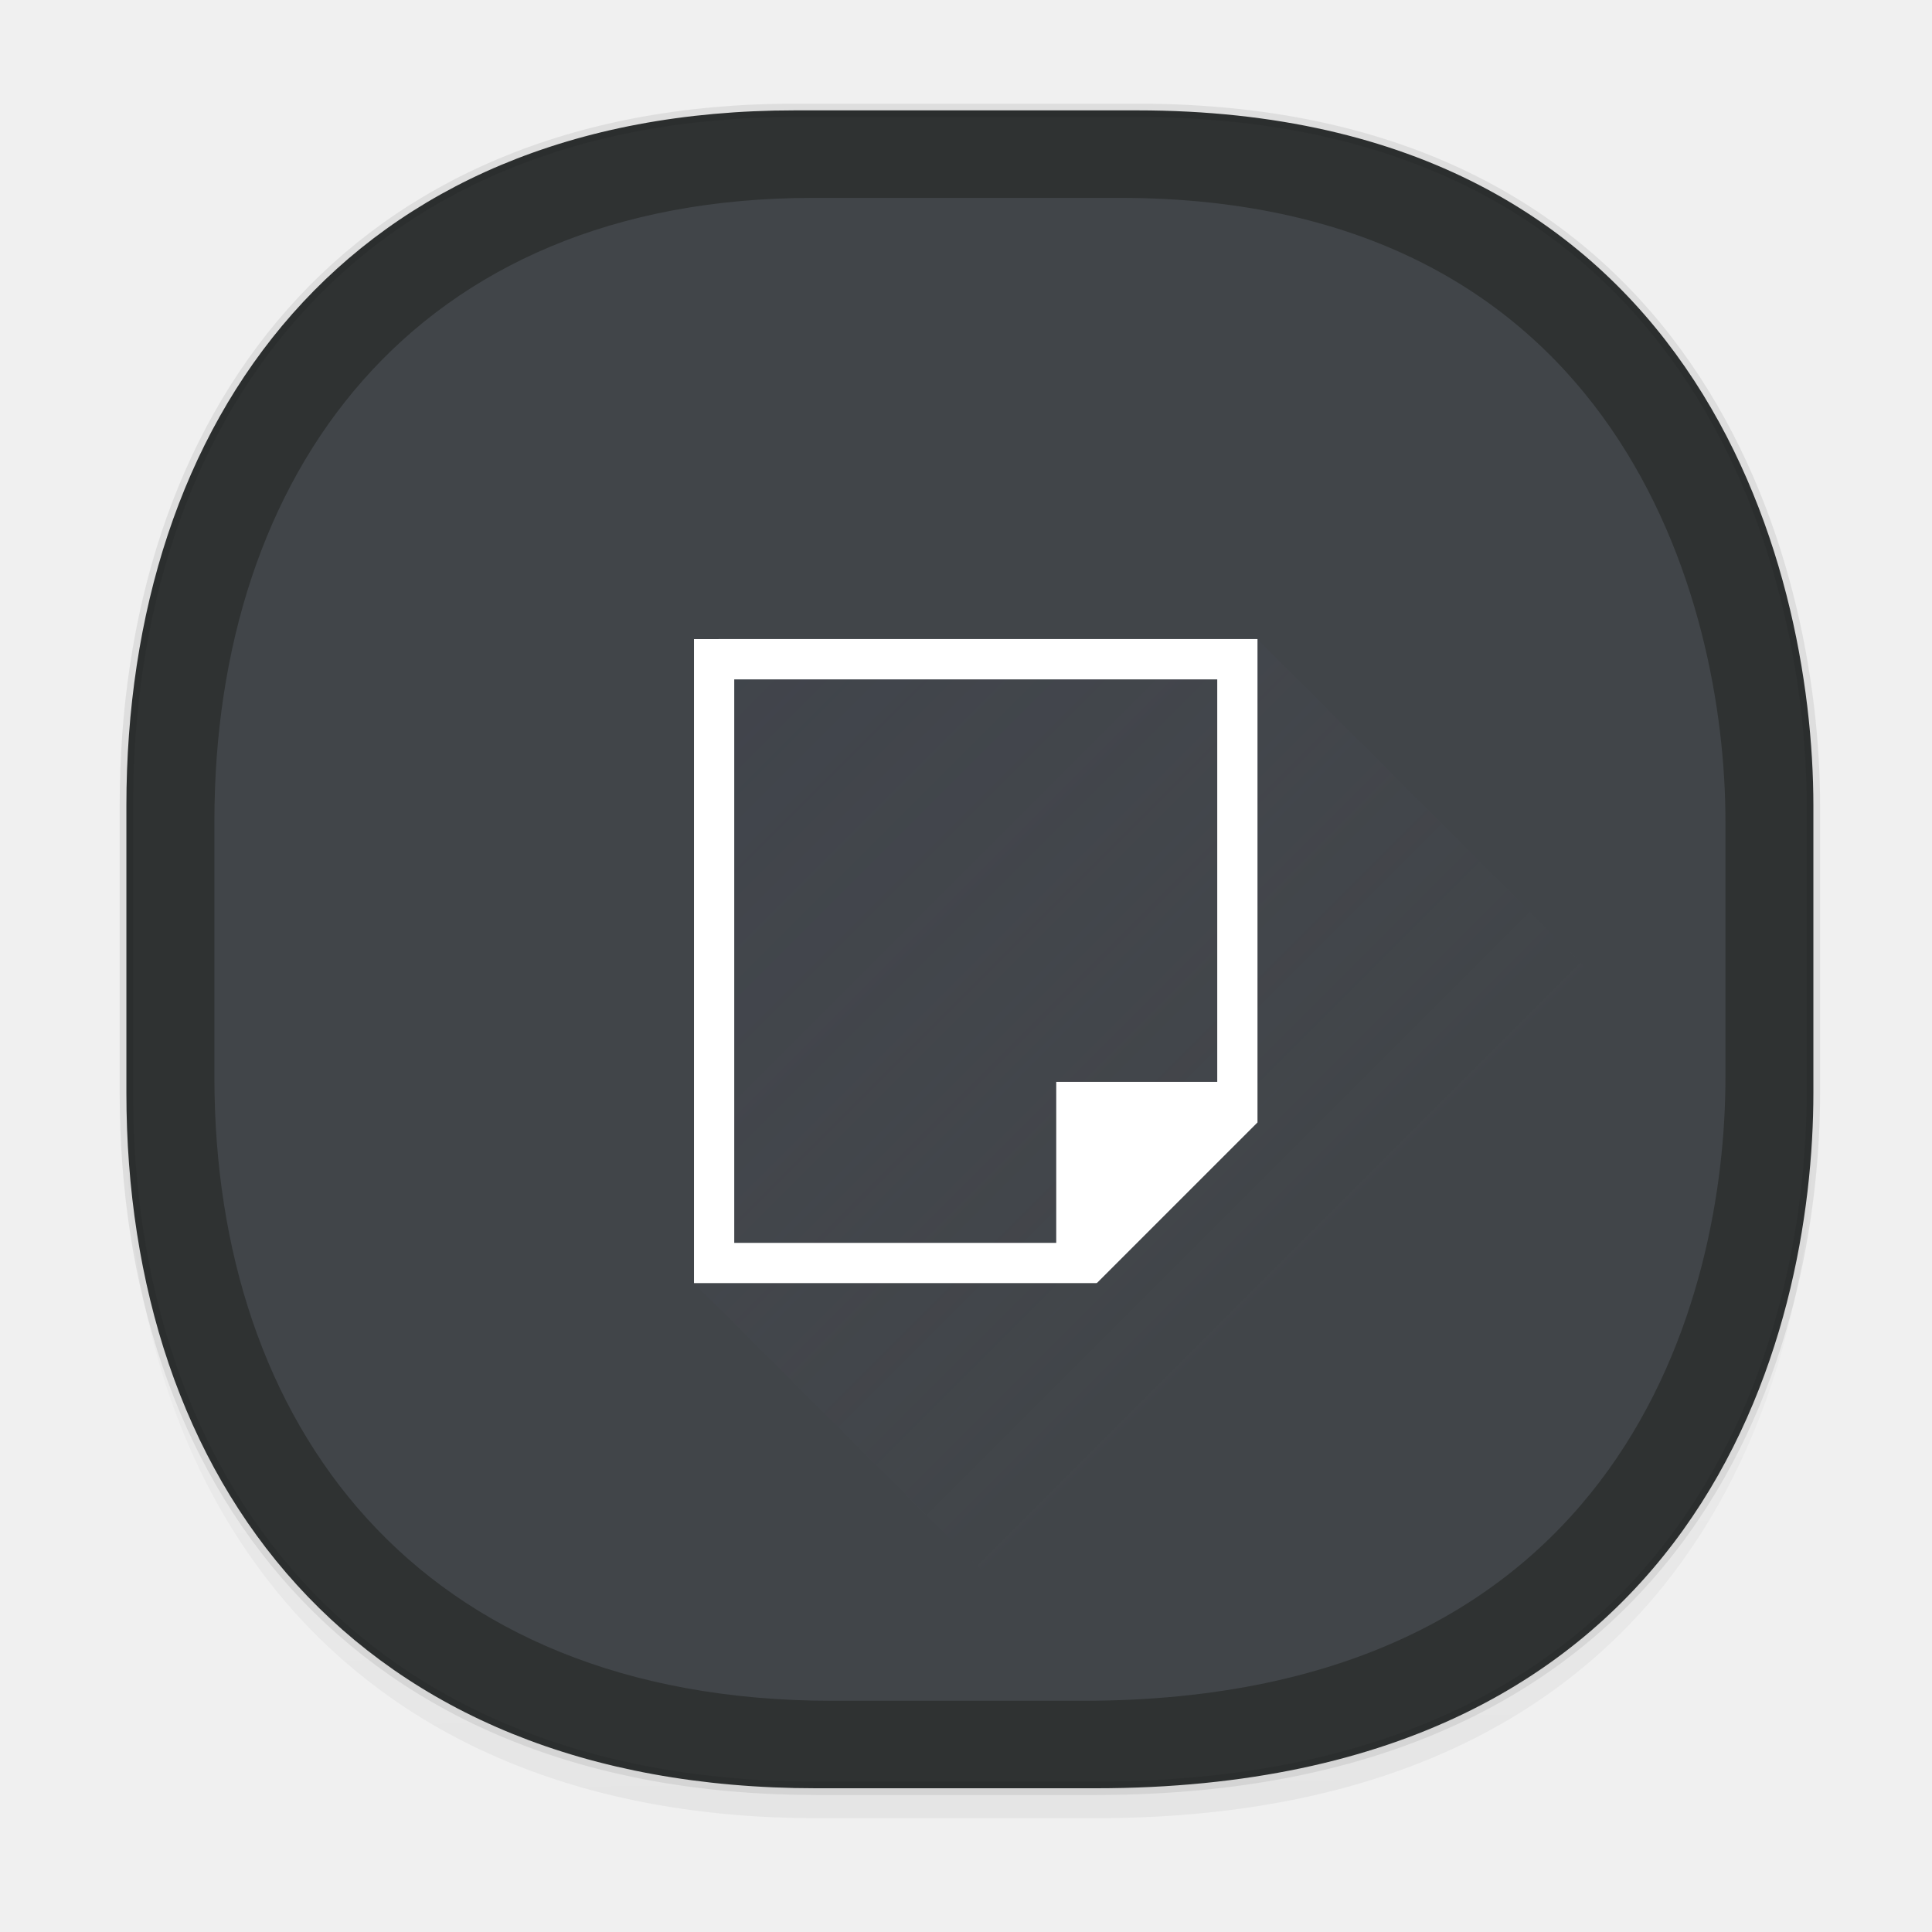
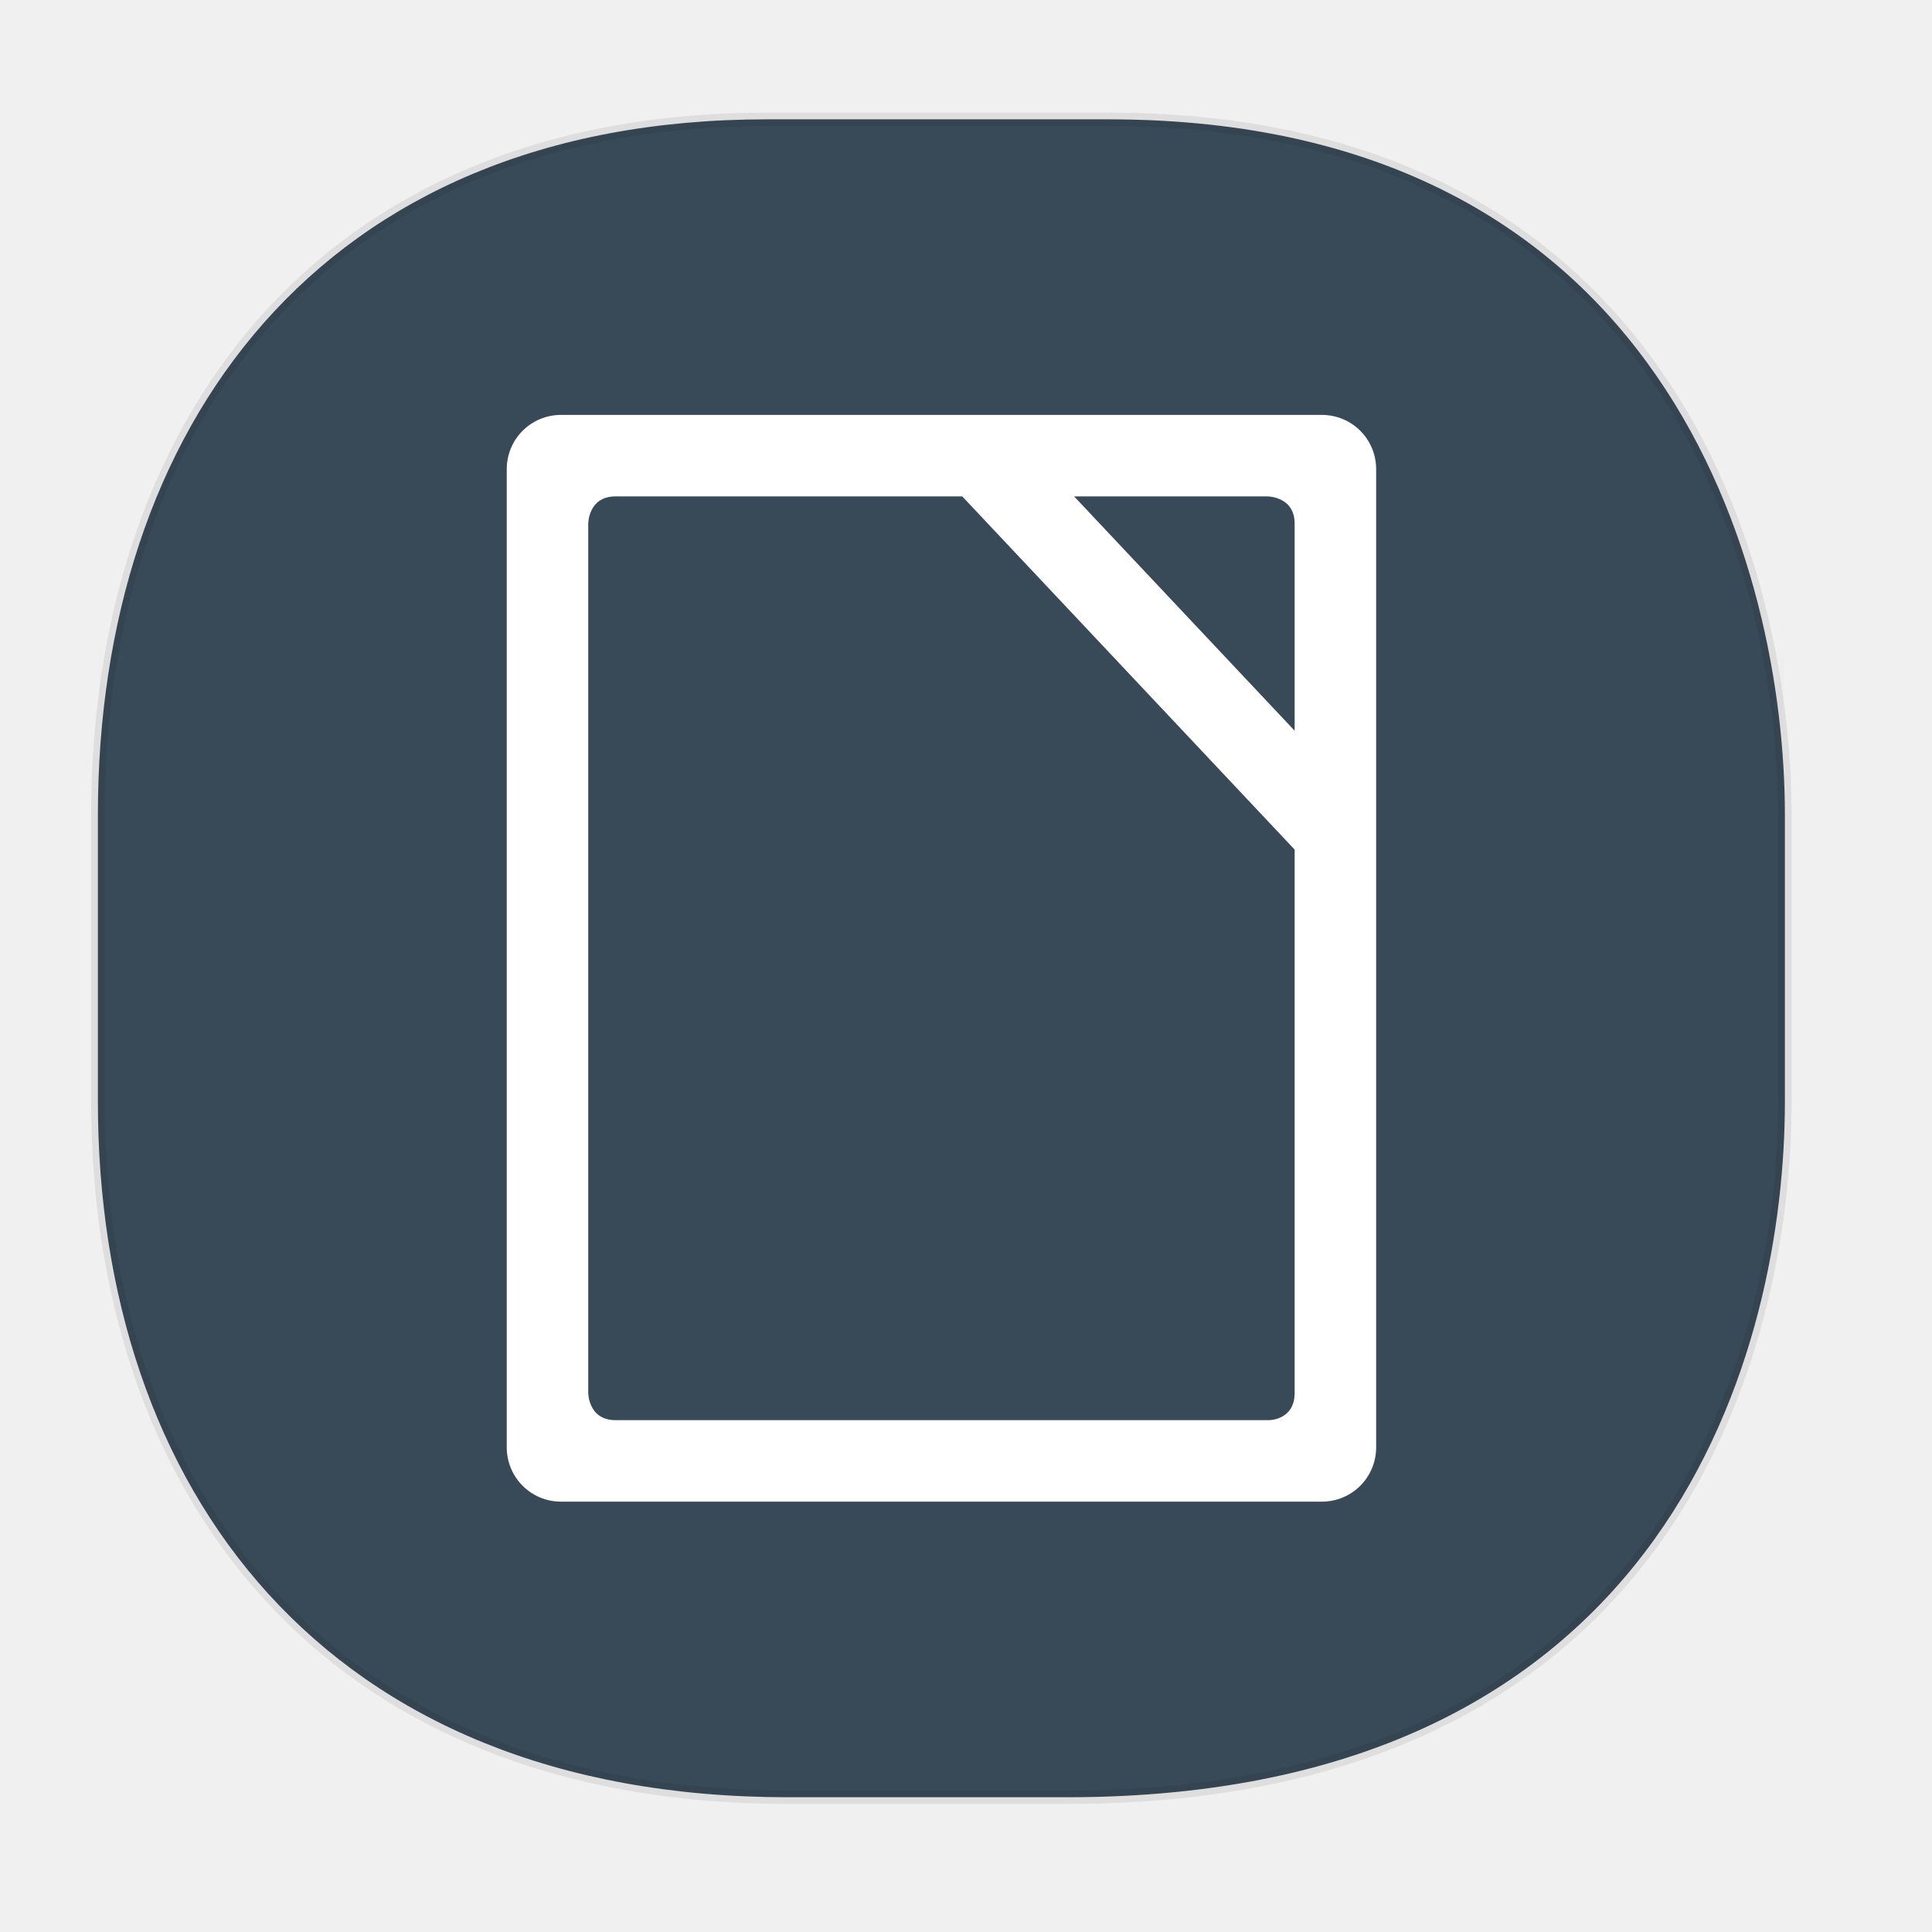
<svg xmlns="http://www.w3.org/2000/svg" xmlns:xlink="http://www.w3.org/1999/xlink" width="48" height="48" version="1.1" id="svg38">
  <defs id="defs22">
    <linearGradient id="linearGradient4488">
      <stop id="stop4490" style="stop-color:#000000;stop-opacity:0.047" offset="0" />
      <stop id="stop4492" style="stop-color:#000000;stop-opacity:0" offset="1" />
    </linearGradient>
    <linearGradient id="linearGradient4154">
      <stop offset="0" style="stop-color:#000000;stop-opacity:1" id="stop2" />
      <stop offset="1" style="stop-color:#000000;stop-opacity:0" id="stop4" />
    </linearGradient>
    <linearGradient id="linearGradient4192">
      <stop style="stop-color:#272b2d;stop-opacity:1" offset="0" id="stop7" />
      <stop style="stop-color:#33393e;stop-opacity:1" offset="1" id="stop9" />
    </linearGradient>
    <linearGradient id="linearGradient4140">
      <stop style="stop-color:#279646;stop-opacity:1" offset="0" id="stop12" />
      <stop style="stop-color:#76ff68;stop-opacity:1" offset="1" id="stop14" />
    </linearGradient>
    <linearGradient xlink:href="#linearGradient4140" id="linearGradient4146" x1="24.705" y1="43.939" x2="25.061" y2="4.405" gradientUnits="userSpaceOnUse" gradientTransform="translate(-51.05085)" />
    <linearGradient xlink:href="#linearGradient4192" id="linearGradient4166" x1="31" y1="34" x2="31" y2="24" gradientUnits="userSpaceOnUse" />
    <linearGradient xlink:href="#linearGradient4192" id="linearGradient4168" x1="18" y1="34" x2="18" y2="24" gradientUnits="userSpaceOnUse" />
    <linearGradient xlink:href="#linearGradient4154" id="linearGradient4182" x1="13" y1="24" x2="30" y2="41" gradientUnits="userSpaceOnUse" />
    <linearGradient xlink:href="#linearGradient4154" id="linearGradient4190" x1="29" y1="26" x2="36" y2="33" gradientUnits="userSpaceOnUse" />
    <style id="style4511">.cls-1{fill:#8e8e8e;}.cls-2{fill:none;stroke:#8e8e8e;stroke-linecap:square;stroke-miterlimit:10;}</style>
    <linearGradient gradientUnits="userSpaceOnUse" x2="13" y2="4" x1="43" y1="40" id="a">
      <stop id="stop2-36753" stop-color="#f27935" />
      <stop id="stop4-562" stop-color="#f2784b" offset="1" />
    </linearGradient>
    <linearGradient gradientUnits="userSpaceOnUse" x2="38" y2="41" x1="24.13" y1="27.13" id="b">
      <stop id="stop7-912" stop-color="#292c2f" />
      <stop id="stop9-70" stop-opacity="0" offset="1" />
    </linearGradient>
    <linearGradient id="a-36753" y1="527.8" y2="504.8" gradientUnits="userSpaceOnUse" x2="0" gradientTransform="translate(-384.57 504.56)">
      <stop stop-color="#ffffff" id="stop2-56" />
      <stop offset="1" stop-color="#ffffff" stop-opacity="0" id="stop4-29" />
    </linearGradient>
    <linearGradient id="b-1" y1="4" x1="8" y2="18" gradientUnits="userSpaceOnUse" x2="22" gradientTransform="translate(-3.050848,1008.631)">
      <stop stop-color="#292c2f" id="stop7-27" />
      <stop offset="1" stop-opacity="0" id="stop9-0" />
    </linearGradient>
    <linearGradient id="c" y1="520.8" y2="503.8" gradientUnits="userSpaceOnUse" x2="0" gradientTransform="translate(-384.57 504.56)">
      <stop stop-color="#197cf1" id="stop12-936" />
      <stop offset="1" stop-color="#20bcfa" id="stop14-06" />
    </linearGradient>
    <linearGradient id="d" y1="1050.34" y2="1038.36" gradientUnits="userSpaceOnUse" x2="0" gradientTransform="matrix(-2.83522 0 0 2.83875 47.655-1933.28)">
      <stop stop-color="#c61423" id="stop17" />
      <stop offset="1" stop-color="#dc2b41" id="stop19" />
    </linearGradient>
    <linearGradient id="e" y1="543.8" y2="503.8" gradientUnits="userSpaceOnUse" x2="0" gradientTransform="matrix(1.125 0 0 1-435.64 504.56)">
      <stop stop-color="#1d1e1e" id="stop22" />
      <stop offset="1" stop-color="#44484c" id="stop24" />
    </linearGradient>
    <linearGradient gradientTransform="translate(8,-1)" x2="28.614" gradientUnits="userSpaceOnUse" y2="24.614" x1="8" y1="4" id="b-3">
      <stop id="stop7-6" stop-color="#292c2f" />
      <stop id="stop9-7" stop-opacity="0" offset="1" />
    </linearGradient>
    <linearGradient id="d-5" y1="1050.34" y2="1038.36" gradientUnits="userSpaceOnUse" x2="0" gradientTransform="matrix(-2.83522,0,0,2.83875,-0.430476,-1931.599)">
      <stop stop-color="#c61423" id="stop17-3" />
      <stop offset="1" stop-color="#dc2b41" id="stop19-5" />
    </linearGradient>
    <linearGradient id="d-2" y1="1050.34" y2="1038.36" gradientUnits="userSpaceOnUse" x2="0" gradientTransform="matrix(-1.087984,0,0,1.089339,-14.25708,-100.3922)">
      <stop stop-color="#c61423" id="stop17-9" />
      <stop offset="1" stop-color="#dc2b41" id="stop19-1" />
    </linearGradient>
    <linearGradient id="c-29" y1="523.8" x1="403.57" y2="536.8" x2="416.57" gradientUnits="userSpaceOnUse" gradientTransform="translate(-335.6547,-499.8)">
      <stop stop-color="#292c2f" id="stop2-1" />
      <stop offset="1" stop-opacity="0" id="stop4-2" />
    </linearGradient>
    <linearGradient xlink:href="#b-2" id="linearGradient4189" x1="14.369" y1="22.522" x2="26.522" y2="22.522" gradientUnits="userSpaceOnUse" />
    <linearGradient x1="428.816" gradientTransform="translate(-384.57,-499.8)" gradientUnits="userSpaceOnUse" x2="388.865" y2="499.679" y1="547.634" id="a-8">
      <stop stop-color="#2a2c2f" id="stop8" />
      <stop stop-color="#536161" offset="1" id="stop10" />
    </linearGradient>
    <linearGradient x1="36" gradientUnits="userSpaceOnUse" x2="14" y2="12" y1="44" id="b-2">
      <stop style="stop-color:#bfc9c9;stop-opacity:1" stop-color="#536161" id="stop13" />
      <stop style="stop-color:#fbfbfb;stop-opacity:1" stop-color="#f4f5f5" offset="1" id="stop15" />
    </linearGradient>
    <linearGradient xlink:href="#a-8" id="linearGradient4424" x1="25" y1="44" x2="25" y2="4" gradientUnits="userSpaceOnUse" gradientTransform="translate(48.91525)" />
    <linearGradient xlink:href="#b-2" id="linearGradient4428" gradientUnits="userSpaceOnUse" x1="31.586" y1="36.345" x2="1.203" y2="6.723" />
    <style id="style4511-26">.cls-1{fill:#8e8e8e;}.cls-2{fill:none;stroke:#8e8e8e;stroke-linecap:square;stroke-miterlimit:10;}</style>
    <linearGradient id="linearGradient3235">
      <stop id="stop3237" offset="0" style="stop-color:#fce94f;stop-opacity:1" />
      <stop style="stop-color:#fce94f;stop-opacity:1" offset="0.5" id="stop3239" />
      <stop id="stop3241" offset="0.75" style="stop-color:#edd400;stop-opacity:1" />
      <stop id="stop3243" offset="1" style="stop-color:#c4a000;stop-opacity:1" />
    </linearGradient>
    <linearGradient id="linearGradient19744">
      <stop id="stop19746" offset="0" style="stop-color:#ffffff;stop-opacity:1;" />
      <stop style="stop-color:#edd400;stop-opacity:1" offset="0.749" id="stop19748" />
      <stop id="stop19750" offset="1" style="stop-color:#ffffff;stop-opacity:1;" />
    </linearGradient>
    <linearGradient id="linearGradient14664">
      <stop style="stop-color:#ffffff;stop-opacity:1;" offset="0" id="stop14666" />
      <stop style="stop-color:#eeeeec;stop-opacity:1" offset="1" id="stop14668" />
    </linearGradient>
    <linearGradient id="linearGradient12294">
      <stop id="stop12296" offset="0" style="stop-color:#fef8c4;stop-opacity:1" />
      <stop id="stop12298" offset="1" style="stop-color:#edd400;stop-opacity:1" />
    </linearGradient>
    <linearGradient id="linearGradient8285">
      <stop style="stop-color:#ff6c6c;stop-opacity:1;" offset="0" id="stop8287" />
      <stop style="stop-color:#cc0000;stop-opacity:1;" offset="1" id="stop8289" />
    </linearGradient>
    <linearGradient id="linearGradient3570">
      <stop style="stop-color:#ffffff;stop-opacity:1;" offset="0" id="stop3572" />
      <stop style="stop-color:#fce94f;stop-opacity:1;" offset="1" id="stop3574" />
    </linearGradient>
    <linearGradient id="linearGradient2188">
      <stop style="stop-color:#c4a000;stop-opacity:1" offset="0" id="stop2190" />
      <stop id="stop3626" offset="0.206" style="stop-color:#edd400;stop-opacity:1" />
      <stop id="stop2848" offset="0.5" style="stop-color:#fce94f;stop-opacity:1" />
      <stop style="stop-color:#edd400;stop-opacity:1" offset="0.75" id="stop2850" />
      <stop style="stop-color:#c4a000;stop-opacity:1" offset="1" id="stop2192" />
    </linearGradient>
    <linearGradient x2="11.786" gradientUnits="userSpaceOnUse" y2="11.998" x1="34.5" y1="32.998" id="a-70">
      <stop id="stop2-3675" stop-color="#dd1627" />
      <stop id="stop4-35" stop-color="#df3e52" offset="1" />
    </linearGradient>
    <linearGradient gradientTransform="translate(-52)" gradientUnits="userSpaceOnUse" x2="73.03" y2="35.663" x1="46.23" y1="10.38" id="b-367">
      <stop id="stop7-5" stop-opacity=".731" stop-color="#f8bac0" />
      <stop id="stop9-3" stop-opacity="0" stop-color="#f8bac0" offset="1" />
    </linearGradient>
    <path d="m.735 43.06l23.265-42.35 23.09 42.31c0 0-2.212-.155-5.272-.291-2.851-.127-1.794.114-8.278-1.089-4.911-.91-8.522-2.865-15.253-2.727-7.453.153-17.549 4.149-17.549 4.149" id="c-62" />
    <linearGradient id="a-367535" y1="543.8" y2="503.8" x2="0" gradientUnits="userSpaceOnUse" gradientTransform="matrix(1.125 0 0 1-51.07 0)">
      <stop stop-color="#2a2c2f" id="stop2-62" />
      <stop offset="1" stop-color="#424649" id="stop4-91" />
    </linearGradient>
    <linearGradient id="b-27" y1="540.92" y2="522.55" x2="0" gradientUnits="userSpaceOnUse" gradientTransform="matrix(1 0 0 1.14286 0-77.4)">
      <stop stop-color="#197cf1" id="stop7-0" />
      <stop offset="1" stop-color="#05a0eb" id="stop9-93" />
    </linearGradient>
    <linearGradient id="c-6" y1="542.8" y2="533.8" gradientUnits="userSpaceOnUse" x2="0" gradientTransform="translate(0-28)">
      <stop stop-color="#bcb4a1" id="stop12-93" />
      <stop offset="1" stop-color="#c5bfad" id="stop14-6" />
    </linearGradient>
    <linearGradient id="d-06" y1="540.8" y2="531.8" gradientUnits="userSpaceOnUse" x2="0">
      <stop stop-color="#1e1f21" id="stop17-2" />
      <stop offset="1" stop-color="#242628" id="stop19-61" />
    </linearGradient>
    <linearGradient xlink:href="#d-06" id="e-8" y1="528.8" y2="519.8" gradientUnits="userSpaceOnUse" x2="0" />
    <linearGradient id="f" y1="20" x1="32" y2="30" x2="42" gradientUnits="userSpaceOnUse">
      <stop stop-color="#383e51" id="stop23" />
      <stop offset="1" stop-color="#655c6f" stop-opacity="0" id="stop25" />
    </linearGradient>
    <linearGradient xlink:href="#f" id="g" y1="531.8" x1="404.57" y2="543.8" x2="416.57" gradientUnits="userSpaceOnUse" gradientTransform="translate(-384.57-499.8)" />
    <linearGradient xlink:href="#f" id="h" y1="531.8" x1="404.57" y2="543.8" gradientUnits="userSpaceOnUse" x2="416.57" gradientTransform="translate(0-12)" />
    <linearGradient xlink:href="#f" id="i" y1="531.8" x1="404.57" y2="543.8" gradientUnits="userSpaceOnUse" x2="416.57" gradientTransform="translate(-12-12)" />
    <linearGradient xlink:href="#f" id="j" y1="531.8" x1="404.57" y2="543.8" gradientUnits="userSpaceOnUse" x2="416.57" gradientTransform="translate(-12)" />
    <style id="style4511-9">.cls-1{fill:#8e8e8e;}.cls-2{fill:none;stroke:#8e8e8e;stroke-linecap:square;stroke-miterlimit:10;}</style>
    <path d="m.735 43.06l23.265-42.35 23.09 42.31c0 0-2.212-.155-5.272-.291-2.851-.127-1.794.114-8.278-1.089-4.911-.91-8.522-2.865-15.253-2.727-7.453.153-17.549 4.149-17.549 4.149" id="c-09" />
    <linearGradient id="linearGradient4222">
      <stop offset="0" style="stop-color:#0166d0;stop-opacity:1" id="stop2-35" />
      <stop offset="1" style="stop-color:#51a6ff;stop-opacity:1" id="stop4-62" />
    </linearGradient>
    <linearGradient id="linearGradient4198">
      <stop style="stop-color:#208dff;stop-opacity:1" offset="0" id="stop7-9" />
      <stop style="stop-color:#51a6ff;stop-opacity:1" offset="1" id="stop9-1" />
    </linearGradient>
    <linearGradient xlink:href="#linearGradient4222" id="linearGradient4204" x1="402.571" y1="543.798" x2="402.571" y2="519.798" gradientUnits="userSpaceOnUse" gradientTransform="matrix(0.7813559,0,0,0.7813559,-346.9312,-382.9337)" />
    <linearGradient xlink:href="#linearGradient4198" id="linearGradient4212" x1="414.571" y1="543.798" x2="414.571" y2="519.798" gradientUnits="userSpaceOnUse" gradientTransform="matrix(0.7813559,0,0,0.7813559,-346.9312,-382.9337)" />
    <linearGradient xlink:href="#linearGradient4198" id="linearGradient4220" x1="24" y1="35" x2="24" y2="4" gradientUnits="userSpaceOnUse" gradientTransform="matrix(1,0,0,0.9992445,384.5714,499.8244)" />
    <linearGradient xlink:href="#linearGradient4227" id="linearGradient4244" x1="12" y1="21" x2="29" y2="38" gradientUnits="userSpaceOnUse" />
    <linearGradient id="linearGradient4227">
      <stop offset="0" style="stop-color:#292c2f;stop-opacity:1" id="stop16" />
      <stop offset="1" style="stop-color:#000000;stop-opacity:0;" id="stop18" />
    </linearGradient>
    <linearGradient id="linearGradient4454">
      <stop id="stop7-36" offset="0" style="stop-color:#d21e1e;stop-opacity:1" />
      <stop id="stop9-75" offset="1" style="stop-color:#e05e4c;stop-opacity:1" />
    </linearGradient>
    <linearGradient gradientTransform="translate(-384.57,-499.8)" gradientUnits="userSpaceOnUse" y2="525.725" x2="391.89" y1="544.092" x1="403.421" id="linearGradient4213" xlink:href="#linearGradient4454" />
    <linearGradient id="linearGradient4472">
      <stop id="stop13-1" offset="0" style="stop-color:#ffa92d;stop-opacity:1" />
      <stop id="stop15-2" offset="1" style="stop-color:#ffc169;stop-opacity:1" />
    </linearGradient>
    <linearGradient gradientTransform="translate(-384.57,-499.8)" gradientUnits="userSpaceOnUse" y2="505.319" x2="391.154" y1="523.203" x1="401.296" id="linearGradient4235" xlink:href="#linearGradient4472" />
    <linearGradient id="linearGradient4422-8">
      <stop id="stop19-3" offset="0" style="stop-color:#377d50;stop-opacity:1" />
      <stop id="stop21" offset="1" style="stop-color:#54d883;stop-opacity:1" />
    </linearGradient>
    <linearGradient gradientTransform="translate(-384.57,-499.8)" gradientUnits="userSpaceOnUse" y2="503.798" x2="413.779" y1="523.798" x1="424.602" id="linearGradient4257" xlink:href="#linearGradient4422-8" />
    <linearGradient id="linearGradient4438">
      <stop id="stop25-6" offset="0" style="stop-color:#375a7d;stop-opacity:1" />
      <stop id="stop27" offset="1" style="stop-color:#54a3d8;stop-opacity:1" />
    </linearGradient>
    <linearGradient gradientTransform="translate(-384.57,-499.8)" gradientUnits="userSpaceOnUse" y2="525.748" x2="412.118" y1="543.488" x1="420.884" id="linearGradient4279" xlink:href="#linearGradient4438" />
    <linearGradient gradientTransform="translate(0.00142264,-0.00198746)" gradientUnits="userSpaceOnUse" y2="44" x2="44" y1="4" x1="4" id="linearGradient4220-3" xlink:href="#linearGradient4154" />
    <linearGradient id="a-2" y1="4" x1="24" y2="44" x2="4" gradientUnits="userSpaceOnUse">
      <stop stop-color="#197cf1" id="stop2-367" />
      <stop offset="1" stop-color="#20bcfa" id="stop4-5" />
    </linearGradient>
    <linearGradient id="b-7" y1="44" x1="44" y2="4" x2="24" gradientUnits="userSpaceOnUse">
      <stop stop-color="#c61423" id="stop7-3" />
      <stop offset="1" stop-color="#dc2b41" id="stop9-56" />
    </linearGradient>
    <linearGradient id="c-0" x1="44" x2="4" gradientUnits="userSpaceOnUse">
      <stop stop-color="#42a603" id="stop12-06" />
      <stop offset="1" stop-color="#78da06" id="stop14-26" />
    </linearGradient>
    <linearGradient id="d-1" y1="522.8" y2="538.8" x1="400.57" gradientUnits="userSpaceOnUse" x2="416.57">
      <stop stop-color="#292c2f" id="stop17-8" />
      <stop offset="1" stop-opacity="0" id="stop19-29" />
    </linearGradient>
    <linearGradient gradientTransform="matrix(.70711.70711-.70711.70711 105.4-635.69)" x2="378.58" gradientUnits="userSpaceOnUse" y2="523.86" x1="430.51" y1="522.99" id="b-3-7">
      <stop id="stop7-67" stop-color="#fcfcfc" />
      <stop id="stop9-53" stop-color="#e9eaeb" offset="1" />
    </linearGradient>
    <linearGradient gradientTransform="translate(45.719-.92)" x2="3.614" gradientUnits="userSpaceOnUse" y2="49.804" x1="-28.649" y1="19.869" id="c-5">
      <stop id="stop12-6" />
      <stop id="stop14-2" stop-opacity="0" offset="1" />
    </linearGradient>
    <linearGradient gradientTransform="matrix(.70711.70711-.70711.70711 105.48-635.28)" x2="402.03" gradientUnits="userSpaceOnUse" y2="523.7" x1="388.34" y1="522.18" id="d-9">
      <stop id="stop17-1" stop-color="#ffffff" />
      <stop id="stop19-2" stop-color="#eff0f1" offset="1" />
    </linearGradient>
    <linearGradient gradientTransform="matrix(.70711.70711-.70711.70711 105.48-635.28)" x2="425.86" gradientUnits="userSpaceOnUse" y2="527.34" x1="422.48" y1="527.21" id="e-792">
      <stop id="stop22-9" stop-color="#f9f9f9" />
      <stop id="stop24-20" stop-color="#f6f6f6" offset="1" />
    </linearGradient>
    <linearGradient gradientUnits="userSpaceOnUse" x2="23.912" y2="24.326" x1="9.642" y1="8.627" id="f-02">
      <stop id="stop27-1" stop-color="#491309" />
      <stop id="stop29" stop-color="#b6642d" offset="1" />
    </linearGradient>
    <linearGradient gradientUnits="userSpaceOnUse" x2="33.609" y2="34.953" x1="32.641" y1="33.922" id="h-3">
      <stop id="stop37" stop-color="#cfcfcf" />
      <stop id="stop39" stop-opacity="0" stop-color="#ededed" offset="1" />
    </linearGradient>
    <linearGradient gradientTransform="matrix(.70711.70711-.70711.70711 105.48-635.28)" x2="409.82" gradientUnits="userSpaceOnUse" y2="523.27" x1="385.61" y1="522.24" id="o">
      <stop id="stop62" stop-color="#ffffff" />
      <stop id="stop64" stop-color="#dfe1e3" offset="1" />
    </linearGradient>
    <path d="M25 15A9 9 0 1 1 7 15 9 9 0 1 1 25 15" color="#000000" id="p" />
    <linearGradient xlink:href="#linearGradient4299" id="linearGradient4415" x1="408.571" y1="543.773" x2="408.632" y2="503.67" gradientUnits="userSpaceOnUse" />
    <linearGradient id="linearGradient4227-5">
      <stop offset="0" style="stop-color:#2e3436;stop-opacity:1" id="stop8-7" />
      <stop offset="1" style="stop-color:#555753;stop-opacity:1" id="stop10-0" />
    </linearGradient>
    <linearGradient xlink:href="#linearGradient4227-5" id="linearGradient4437" x1="408.571" y1="535.199" x2="408.571" y2="512.397" gradientUnits="userSpaceOnUse" gradientTransform="matrix(0.9648179,0,0,0.9648179,14.37438,18.4283)" />
    <linearGradient id="linearGradient4299">
      <stop offset="0" style="stop-color:#1064d3;stop-opacity:1" id="stop14-3" />
      <stop offset="1" style="stop-color:#14c6fd;stop-opacity:1" id="stop16-6" />
    </linearGradient>
    <linearGradient xlink:href="#linearGradient4154" id="linearGradient4392" x1="9.077" y1="9.083" x2="42.946" y2="42.953" gradientUnits="userSpaceOnUse" />
    <linearGradient id="linearGradient4258">
      <stop id="stop2-36" offset="0" style="stop-color:#000019;stop-opacity:1" />
      <stop id="stop4-7" offset="1" style="stop-color:#000019;stop-opacity:0.291" />
    </linearGradient>
    <linearGradient id="linearGradient4223">
      <stop id="stop7-6-2" offset="0" style="stop-color:#c6cdd1;stop-opacity:1" />
      <stop id="stop9-7-3" offset="1" style="stop-color:#e0e5e7;stop-opacity:1" />
    </linearGradient>
    <linearGradient id="linearGradient4217">
      <stop id="stop12-5" style="stop-color:#1f93b9;stop-opacity:1" offset="0" />
      <stop id="stop14-5" style="stop-color:#1a5c9b;stop-opacity:1" offset="1" />
    </linearGradient>
    <linearGradient id="linearGradient4191">
      <stop id="stop17-3-7" offset="0" style="stop-color:#dc2b41;stop-opacity:1" />
      <stop id="stop19-5-5" offset="1" style="stop-color:#c61423;stop-opacity:1" />
    </linearGradient>
    <linearGradient gradientTransform="translate(-50.19933,-1.150547)" gradientUnits="userSpaceOnUse" y2="29" x2="24" y1="7" x1="24" id="linearGradient4197" xlink:href="#linearGradient4217" />
    <linearGradient gradientTransform="translate(-50.19933,0.8494534)" gradientUnits="userSpaceOnUse" y2="41" x2="24" y1="30" x1="24" id="linearGradient4207" xlink:href="#linearGradient4191" />
    <linearGradient gradientTransform="translate(-51.19933,0.8494534)" gradientUnits="userSpaceOnUse" y2="41" x2="11" y1="30" x1="11" id="linearGradient4215" xlink:href="#linearGradient4191" />
    <linearGradient gradientTransform="translate(-51.19933,-1.150547)" gradientUnits="userSpaceOnUse" y2="4" x2="29" y1="44" x1="29" id="linearGradient4229" xlink:href="#linearGradient4223" />
    <radialGradient gradientTransform="translate(-51.19933,-1.150547)" gradientUnits="userSpaceOnUse" r="19" fy="24" fx="24" cy="24" cx="24" id="radialGradient4264" xlink:href="#linearGradient4258" />
    <path id="c-2" d="m.735 43.06l23.265-42.35 23.09 42.31c0 0-2.212-.155-5.272-.291-2.851-.127-1.794.114-8.278-1.089-4.911-.91-8.522-2.865-15.253-2.727-7.453.153-17.549 4.149-17.549 4.149" />
    <linearGradient id="linearGradient4214">
      <stop offset="0" style="stop-color:#2f74c8;stop-opacity:1" id="stop41" />
      <stop offset="1" style="stop-color:#4699d7;stop-opacity:1" id="stop43" />
    </linearGradient>
    <linearGradient id="linearGradient4410">
      <stop style="stop-color:#383e51;stop-opacity:1" offset="0" id="stop48" />
      <stop style="stop-color:#655c6f;stop-opacity:0" offset="1" id="stop50" />
    </linearGradient>
    <linearGradient gradientTransform="matrix(0.974359,0,0,0.9621795,-40.3793,-0.5771)" gradientUnits="userSpaceOnUse" y2="4" x2="23.649" y1="43.494" x1="23.649" id="linearGradient10438-5" xlink:href="#linearGradient4214" />
    <linearGradient id="linearGradient10454-6">
      <stop id="stop4727" offset="0" style="stop-color:#f38230;stop-opacity:1" />
      <stop id="stop4729" offset="1" style="stop-color:#fec335;stop-opacity:1" />
    </linearGradient>
    <linearGradient gradientTransform="translate(-41.33689,-1.72838)" gradientUnits="userSpaceOnUse" y2="4" x2="24" y1="44" x1="24" id="linearGradient4286-2" xlink:href="#linearGradient10454-6" />
    <linearGradient gradientUnits="userSpaceOnUse" y2="546.798" x2="419.571" y1="528.798" x1="401.571" id="linearGradient4243-0" xlink:href="#linearGradient4410" gradientTransform="translate(-425.9083,-501.5264)" />
    <linearGradient y2="546.798" x2="419.571" y1="528.798" x1="401.571" gradientTransform="translate(-431.4083,-516.8264)" gradientUnits="userSpaceOnUse" id="linearGradient4355-6" xlink:href="#linearGradient4410" />
    <linearGradient xlink:href="#linearGradient4300-8-4" id="linearGradient4309" x1="31" y1="44" x2="9.638" y2="7" gradientUnits="userSpaceOnUse" gradientTransform="matrix(0.7530483,0,0,0.7530483,-49.25148,5.099812)" />
    <linearGradient id="linearGradient4903">
      <stop offset="0" style="stop-color:#eef1f2;stop-opacity:1" id="stop3" />
      <stop offset="1" style="stop-color:#f9fafb;stop-opacity:1" id="stop5" />
    </linearGradient>
    <linearGradient id="linearGradient4303">
      <stop style="stop-color:#197cf1;stop-opacity:1" offset="0" id="stop8-3" />
      <stop style="stop-color:#21c9fb;stop-opacity:1" offset="1" id="stop10-6" />
    </linearGradient>
    <linearGradient xlink:href="#linearGradient4303" id="linearGradient4498" x1="414.635" y1="531.769" x2="409.79" y2="523.379" gradientUnits="userSpaceOnUse" gradientTransform="matrix(0.7530483,0,0,0.7530483,-281.014,-371.2722)" />
    <linearGradient xlink:href="#linearGradient4903" id="linearGradient4506" x1="413.504" y1="537.256" x2="405.396" y2="519.755" gradientUnits="userSpaceOnUse" gradientTransform="matrix(0.7530483,0,0,0.7530483,-338.8523,-371.2722)" />
    <linearGradient xlink:href="#linearGradient4227" id="linearGradient4518" x1="423.571" y1="527.798" x2="423.571" y2="544.668" gradientUnits="userSpaceOnUse" gradientTransform="matrix(0.5324855,-0.5324855,0.5324855,0.5324855,-522.904,-29.33845)" />
    <linearGradient id="linearGradient4300-8-4">
      <stop style="stop-color:#f27935;stop-opacity:1" offset="0" id="stop21-3" />
      <stop style="stop-color:#f2784b;stop-opacity:1" offset="1" id="stop23-7" />
    </linearGradient>
    <linearGradient gradientTransform="matrix(0.3242038,0,0,0.3242038,387.5845,502.8567)" xlink:href="#linearGradient3347" id="linearGradient3359" x1="-23.688" y1="-24.028" x2="146.725" y2="140.728" gradientUnits="userSpaceOnUse" />
    <linearGradient id="linearGradient3347">
      <stop style="stop-color:#006680;stop-opacity:1;" offset="0" id="stop3-3" />
      <stop offset=".252" style="stop-color:#80b3ff;stop-opacity:1" id="stop5-6" />
      <stop style="stop-color:#0066ff;stop-opacity:1" offset=".459" id="stop7-7" />
      <stop offset=".899" style="stop-color:#002255;stop-opacity:1" id="stop9-5" />
      <stop style="stop-color:#006680;stop-opacity:0;" offset="1" id="stop11" />
    </linearGradient>
    <linearGradient gradientTransform="matrix(0.3242038,0,0,0.3242038,387.5845,502.8567)" xlink:href="#linearGradient3360" id="linearGradient3366" x1="-1.414" y1="88.048" x2="154.149" y2="89.816" gradientUnits="userSpaceOnUse" />
    <linearGradient id="linearGradient3360">
      <stop style="stop-color:#ffcc00;stop-opacity:1;" offset="0" id="stop15-35" />
      <stop offset=".245" style="stop-color:#ffff00;stop-opacity:1" id="stop17-6" />
      <stop offset=".586" style="stop-color:#ff0000;stop-opacity:1" id="stop19-291" />
      <stop style="stop-color:#ffcc00;stop-opacity:0;" offset="1" id="stop21-2" />
    </linearGradient>
    <linearGradient gradientUnits="userSpaceOnUse" x2="44" y2="24" x1="26.425" y1="37.11" id="a-7">
      <stop id="stop2-0" stop-color="#2980b9" />
      <stop id="stop4-9" stop-color="#1d99f3" offset="1" />
    </linearGradient>
    <linearGradient gradientUnits="userSpaceOnUse" x2="24.539" y2="10.624" x1="25.869" y1="39.24" id="b-36" xlink:href="#a-7" />
    <linearGradient gradientUnits="userSpaceOnUse" x2="37.922" y2="39.34" x1="8.84" y1="9.386" id="c-06">
      <stop id="stop8-2" stop-color="#faf8f8" />
      <stop id="stop10-61" stop-color="#bfd2d2" offset="1" />
    </linearGradient>
    <linearGradient gradientUnits="userSpaceOnUse" x2="24.839" y2="17.991" x1="27.04" y1="16.621" id="d-8">
      <stop id="stop13-7" stop-color="#fcfcfc" />
      <stop id="stop15-3" stop-color="#c7c7c7" offset="1" />
    </linearGradient>
    <linearGradient gradientUnits="userSpaceOnUse" x2="35.973" y2="31" x1="31.537" y1="27.6" id="e-9">
      <stop id="stop18-2" />
      <stop id="stop20" stop-opacity="0" offset="1" />
    </linearGradient>
    <linearGradient gradientTransform="translate(-10 5)" gradientUnits="userSpaceOnUse" x2="37" y2="30" x1="26" y1="19" id="f-0" xlink:href="#e-9" />
    <linearGradient gradientUnits="userSpaceOnUse" x2="19.574" y2="22.495" x1="3.783" y1="23.644" id="g-5">
      <stop id="stop24-2" stop-color="#2980b9" />
      <stop id="stop26" stop-color="#34495e" offset="1" />
    </linearGradient>
    <style id="style4552">.cls-1{fill:#8e8e8e;}.cls-2{fill:none;stroke:#8e8e8e;stroke-linecap:square;stroke-miterlimit:10;}</style>
    <linearGradient gradientTransform="matrix(0.6565635,0,0,0.6565635,61.5459,14.22887)" gradientUnits="userSpaceOnUse" x2="24.839" y2="17.991" x1="27.04" y1="16.621" id="d-6">
      <stop id="stop4583-7" stop-color="#fcfcfc" />
      <stop id="stop4585-5" stop-color="#c7c7c7" offset="1" />
    </linearGradient>
    <linearGradient gradientTransform="matrix(0.6565635,0,0,0.6565635,61.5459,14.22887)" gradientUnits="userSpaceOnUse" x2="24.539" y2="10.624" x1="25.869" y1="39.24" id="b-3-3" xlink:href="#a-7" />
    <linearGradient id="a-3" y1="543.8" y2="512.8" x2="0" gradientUnits="userSpaceOnUse">
      <stop stop-color="#cea476" id="stop2-6" />
      <stop offset="1" stop-color="#dab58b" id="stop4-75" />
    </linearGradient>
    <linearGradient id="b-35" y1="512.8" y2="503.8" x2="0" gradientUnits="userSpaceOnUse">
      <stop stop-color="#ebc69a" id="stop7-62" />
      <stop offset="1" stop-color="#f4e0c8" stop-opacity="0" id="stop9-9" />
    </linearGradient>
    <linearGradient xlink:href="#b-35" id="c-1" y1="512.8" y2="503.8" gradientUnits="userSpaceOnUse" x2="0" gradientTransform="translate(0-1025.6)" />
    <linearGradient xlink:href="#a-3" id="d-2-9" y1="512.8" y2="503.8" x2="0" gradientUnits="userSpaceOnUse" />
    <linearGradient id="e-7" y1="516.8" x1="399.57" y2="534.8" x2="417.57" gradientUnits="userSpaceOnUse">
      <stop stop-color="#292c2f" id="stop14-0" />
      <stop offset="1" stop-opacity="0" id="stop16-9" />
    </linearGradient>
    <linearGradient id="a-36" y1="543.8" y2="503.8" x2="0" gradientUnits="userSpaceOnUse">
      <stop stop-color="#2a2c2f" id="stop2-7" />
      <stop offset="1" stop-color="#424649" id="stop4-53" />
    </linearGradient>
    <linearGradient id="b-5" y1="532.8" y2="506.8" x2="0" gradientUnits="userSpaceOnUse">
      <stop stop-color="#989a9b" id="stop7-629" />
      <stop offset="1" stop-color="#f6f6f7" id="stop9-12" />
    </linearGradient>
    <linearGradient id="c-7" y1="522.8" x1="403.57" y2="534.8" x2="413.26" gradientUnits="userSpaceOnUse">
      <stop stop-color="#020303" id="stop12-0" />
      <stop offset="1" stop-color="#424649" stop-opacity="0" id="stop14-9" />
    </linearGradient>
    <linearGradient xlink:href="#c-7" id="d-3" y1="521.8" x1="400.77" y2="533.6" gradientUnits="userSpaceOnUse" x2="412.57" />
    <path fill-rule="evenodd" id="e-6" d="m426.57 529.8l-16 11-8-8-2-9 17-5z" />
    <linearGradient id="a-367" y1="536.8" y2="503.8" x2="0" gradientUnits="userSpaceOnUse">
      <stop stop-color="#2a2c2f" id="stop2-5" />
      <stop offset="1" stop-color="#424649" id="stop4-3" />
    </linearGradient>
    <linearGradient id="b-56" y1="547.8" y2="536.8" x2="0" gradientUnits="userSpaceOnUse" gradientTransform="matrix(1 0 0 .54545 0 244)">
      <stop stop-color="#c6cdd1" id="stop7-2" />
      <stop offset="1" stop-color="#e0e5e7" id="stop9-91" />
    </linearGradient>
    <linearGradient id="c-27" y1="5.342" x1="42.799" y2="31.357" x2="11.999" gradientUnits="userSpaceOnUse">
      <stop stop-color="#4ce0c6" id="stop12-09" />
      <stop offset="1" stop-color="#3b85b5" id="stop14-36" />
    </linearGradient>
    <linearGradient id="d-0" y1="22.346" x1="29.855" y2="28.506" x2="54.32" gradientUnits="userSpaceOnUse">
      <stop stop-color="#ffc169" id="stop17-62" />
      <stop offset="1" stop-color="#ffa92d" id="stop19-6" />
    </linearGradient>
    <linearGradient id="e-1" y1="41.22" x1="24.392" y2="25.343" x2="20.643" gradientUnits="userSpaceOnUse">
      <stop stop-color="#334545" id="stop22-8" />
      <stop offset="1" stop-color="#536161" id="stop24-7" />
    </linearGradient>
    <linearGradient xlink:href="#e-1" id="f-9" y1="568.8" x1="431.57" y2="562.8" x2="439.57" gradientUnits="userSpaceOnUse" gradientTransform="matrix(-1 0 0 1 839.14-40)" />
    <linearGradient xlink:href="#e-1" id="g-2" y1="40.899" x1="56.03" y2="32.475" x2="40.647" gradientUnits="userSpaceOnUse" />
    <linearGradient xlink:href="#e-1" id="h-0" y1="32.15" x1="60.895" y2="27.06" x2="53.41" gradientUnits="userSpaceOnUse" />
    <linearGradient xlink:href="#e-1" id="i-9" y1="36.527" x1="33.32" y2="31.348" x2="24.78" gradientUnits="userSpaceOnUse" />
    <linearGradient xlink:href="#e-1" id="j-2" y1="36.765" x1="34" y2="49.571" x2="40.25" gradientUnits="userSpaceOnUse" />
    <linearGradient id="a-3675" y1="543.8" y2="503.8" x2="0" gradientUnits="userSpaceOnUse" gradientTransform="matrix(1.125 0 0 1-51.07 0)">
      <stop stop-color="#2a2c2f" id="stop2-3" />
      <stop offset="1" stop-color="#424649" id="stop4-56" />
    </linearGradient>
    <linearGradient id="b-2-9" y1="540.92" y2="522.55" x2="0" gradientUnits="userSpaceOnUse" gradientTransform="matrix(1 0 0 1.14286 0-77.4)">
      <stop stop-color="#197cf1" id="stop7-91" />
      <stop offset="1" stop-color="#05a0eb" id="stop9-2" />
    </linearGradient>
    <linearGradient id="c-70" y1="542.8" y2="533.8" gradientUnits="userSpaceOnUse" x2="0" gradientTransform="translate(0-28)">
      <stop stop-color="#bcb4a1" id="stop12-9" />
      <stop offset="1" stop-color="#c5bfad" id="stop14-360" />
    </linearGradient>
    <linearGradient id="d-62" y1="540.8" y2="531.8" gradientUnits="userSpaceOnUse" x2="0">
      <stop stop-color="#1e1f21" id="stop17-61" />
      <stop offset="1" stop-color="#242628" id="stop19-8" />
    </linearGradient>
    <linearGradient xlink:href="#d-62" id="e-79" y1="528.8" y2="519.8" gradientUnits="userSpaceOnUse" x2="0" />
    <style id="style4511-2">.cls-1{fill:#8e8e8e;}.cls-2{fill:none;stroke:#8e8e8e;stroke-linecap:square;stroke-miterlimit:10;}</style>
-     <linearGradient xlink:href="#linearGradient4488" id="linearGradient4546" gradientUnits="userSpaceOnUse" gradientTransform="matrix(0.3038003,0,0,0.3038003,-62.49743,1.993676)" x1="288.112" y1="141.785" x2="287.575" y2="79.008" />
-     <linearGradient id="c-3" y1="515.8" x1="400.57" y2="531.8" x2="416.57" gradientUnits="userSpaceOnUse" gradientTransform="translate(-384.3276,-499.9213)">
-       <stop stop-color="#383e51" id="stop17-67" />
-       <stop offset="1" stop-color="#655c6f" stop-opacity="0" id="stop19-53" />
-     </linearGradient>
+     <linearGradient gradientTransform="matrix(0.3038003,0,0,0.3038003,-63.20542,-9.894036)" xlink:href="#linearGradient4488" id="linearGradient4160" x1="288.112" y1="141.785" x2="287.575" y2="79.008" gradientUnits="userSpaceOnUse" />
  </defs>
  <style id="style4485" type="text/css">
	.st0{fill:#005C75;}
	.st1{fill:url(#SVGID_1_);}
	.st2{opacity:0.45;fill:#231F20;}
	.st3{fill:#FFFFFF;}
</style>
-   <path style="opacity:1;fill:url(#linearGradient4546);fill-opacity:1;stroke:none;stroke-width:1.1;stroke-linecap:square;stroke-linejoin:bevel;stroke-miterlimit:4;stroke-dasharray:none;stroke-dashoffset:0;stroke-opacity:0.078" d="m 3.141,26.221 0,1.669 c 0,9.574 5.583,17.282 17.146,17.282 l 6.93,0 c 15.132,0 17.836,-11.323 17.836,-17.282 l 0,-1.669 c 0,5.96 -2.704,17.282 -17.836,17.282 l -6.93,0 c -11.563,0 -17.146,-7.708 -17.146,-17.282 z" id="path4528" />
-   <path style="opacity:1;fill:#2f3232;fill-opacity:1;stroke:#000000;stroke-width:0.334;stroke-linecap:square;stroke-linejoin:bevel;stroke-miterlimit:4;stroke-dasharray:none;stroke-dashoffset:0;stroke-opacity:0.078" d="m 19.754,2.742 8.495,0 c 13.908,0 16.804,11.247 16.804,17.282 l 0,7.123 c 0,5.96 -2.704,17.282 -17.837,17.282 l -6.93,0 c -11.563,0 -17.146,-7.708 -17.146,-17.282 l 0,-7.123 c 0,-9.574 5.47,-17.282 16.613,-17.282 z" id="path4530" />
-   <path id="path4461" d="m 20.207,4.916 7.609,0 c 12.457,0 15.052,10.074 15.052,15.48 l 0,6.38 c 0,5.338 -2.422,15.48 -15.976,15.48 l -6.207,0 c -10.357,0 -15.358,-6.904 -15.358,-15.48 l 0,-6.38 c 0,-8.576 4.9,-15.48 14.88,-15.48 z" style="opacity:1;fill:#414549;fill-opacity:1;stroke:none;stroke-width:0.309;stroke-linecap:square;stroke-linejoin:bevel;stroke-miterlimit:4;stroke-dasharray:none;stroke-dashoffset:0;stroke-opacity:0.078" />
-   <path style="opacity:0.2;fill:url(#c-3);fill-rule:evenodd" d="m 17.242,15.879 v 16 l 12,12 h 10.99 c 0.006,0 0.01,-3.568 0.01,-8 v -11 l -9,-9 z" id="path29" />
-   <path d="m 17.242,15.879 v 16 h 10 v -0.01 l 0.008,0.01 3.992,-3.992 v -12.01 h -13 z m 1,1 h 12 v 10 h -4 v 4 h -8 z" id="path31" style="fill:#ffffff;fill-opacity:1" />
+   <path style="opacity:1;fill:url(#linearGradient4160);fill-opacity:1;stroke:none;stroke-width:1.1;stroke-linecap:square;stroke-linejoin:bevel;stroke-miterlimit:4;stroke-dasharray:none;stroke-dashoffset:0;stroke-opacity:0.078" d="m 2.433,14.333 v 1.669 c 0,9.574 5.583,17.282 17.146,17.282 h 6.93 c 15.132,0 17.836,-11.323 17.836,-17.282 v -1.669 c 0,5.96 -2.704,17.282 -17.836,17.282 h -6.93 c -11.563,0 -17.146,-7.708 -17.146,-17.282 z" id="path4147" />
+   <path style="opacity:1;fill:#384958;fill-opacity:1;stroke:#000000;stroke-width:0.334;stroke-linecap:square;stroke-linejoin:bevel;stroke-miterlimit:4;stroke-dasharray:none;stroke-dashoffset:0;stroke-opacity:0.078" d="m 19.046,2.965 8.495,0 c 13.908,0 16.804,11.247 16.804,17.282 l 0,7.123 c 0,5.96 -2.704,17.282 -17.837,17.282 l -6.93,0 c -11.563,0 -17.146,-7.708 -17.146,-17.282 l 0,-7.123 c 0,-9.574 5.47,-17.282 16.613,-17.282 z" id="rect4144" />
+   <path fill="#4f4f4f" d="m 34.19,35.958 v -24.3 c 0,-0.748 -0.602,-1.35 -1.35,-1.35 h -18.9 c -0.748,0 -1.35,0.602 -1.35,1.35 v 24.3 c 0,0.748 0.602,1.35 1.35,1.35 h 18.9 c 0.748,0 1.35,-0.602 1.35,-1.35 z" id="path4918" style="fill:#ffffff;stroke-width:0.675" />
+   <path fill="#f5f5f5" d="m 15.29,12.333 c -0.675,0 -0.675,0.675 -0.675,0.675 v 21.6 c 0,0 0,0.675 0.675,0.675 h 16.242 c 0,0 0.633,0 0.633,-0.675 v -13.5 l -8.258,-8.775 z m 11.396,0 5.479,5.822 v -5.147 c 0,-0.675 -0.675,-0.675 -0.675,-0.675 z" id="path4922" style="fill:#384958;stroke-width:0.675" />
</svg>
